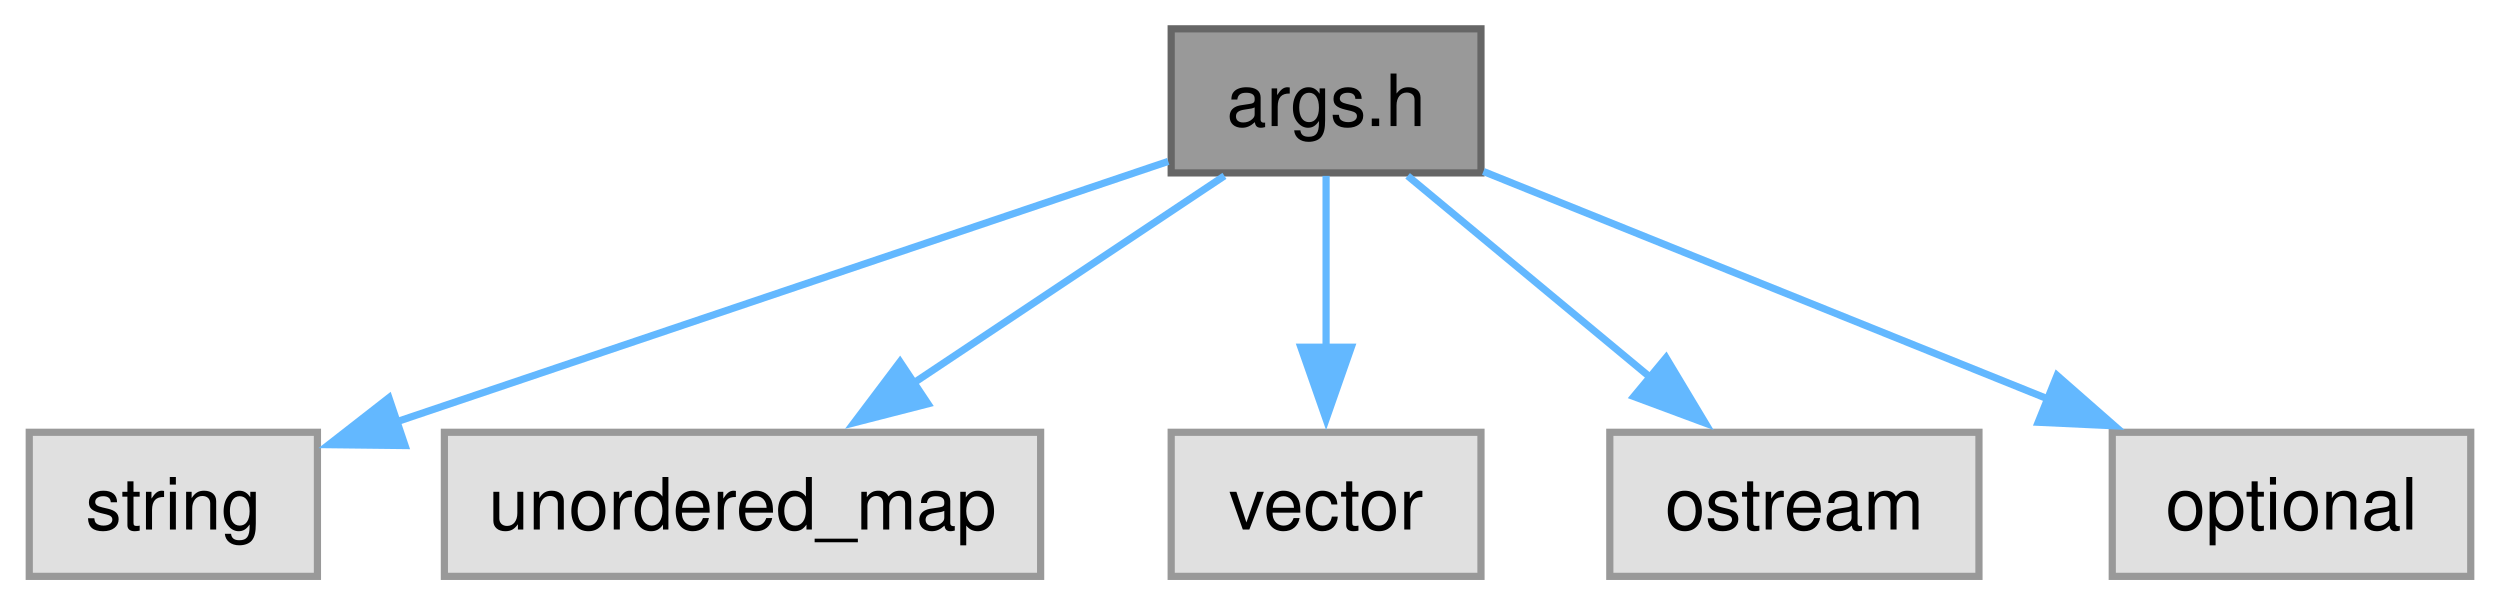
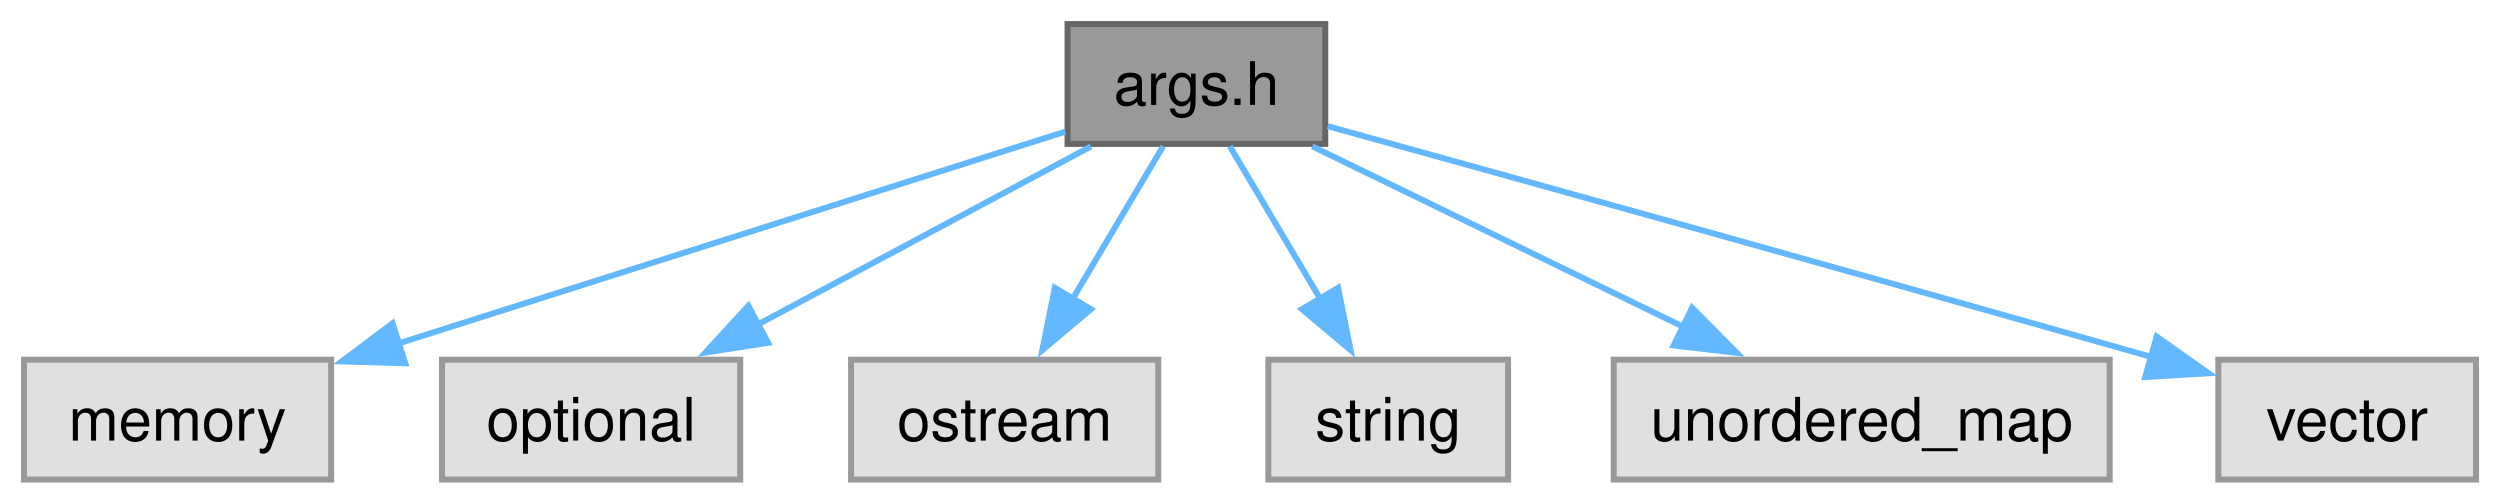
- <svg xmlns="http://www.w3.org/2000/svg" xmlns:xlink="http://www.w3.org/1999/xlink" width="347pt" height="84pt" viewBox="0.00 0.00 346.88 84.00">
+ <svg xmlns="http://www.w3.org/2000/svg" xmlns:xlink="http://www.w3.org/1999/xlink" width="417pt" height="84pt" viewBox="0.00 0.00 417.12 84.00">
  <g id="graph0" class="graph" transform="scale(1 1) rotate(0) translate(4 80)">
    <g id="Node000001" class="node">
      <g id="a_Node000001">
        <a xlink:title=" ">
-           <polygon fill="#999999" stroke="#666666" points="201.5,-76 158.5,-76 158.5,-56 201.5,-56 201.5,-76" />
-           <text text-anchor="middle" x="180" y="-62.5" font-family="Helvetica,sans-Serif" font-size="10.00">args.h</text>
+           <polygon fill="#999999" stroke="#666666" points="217.12,-76 174.12,-76 174.12,-56 217.12,-56 217.12,-76" />
+           <text text-anchor="middle" x="195.62" y="-62.5" font-family="Helvetica,sans-Serif" font-size="10.00">args.h</text>
        </a>
      </g>
    </g>
    <g id="Node000002" class="node">
      <g id="a_Node000002">
        <a xlink:title=" ">
-           <polygon fill="#e0e0e0" stroke="#999999" points="40,-20 0,-20 0,0 40,0 40,-20" />
-           <text text-anchor="middle" x="20" y="-6.5" font-family="Helvetica,sans-Serif" font-size="10.00">string</text>
+           <polygon fill="#e0e0e0" stroke="#999999" points="51.25,-20 0,-20 0,0 51.25,0 51.25,-20" />
+           <text text-anchor="middle" x="25.62" y="-6.5" font-family="Helvetica,sans-Serif" font-size="10.00">memory</text>
        </a>
      </g>
    </g>
    <g id="edge1_Node000001_Node000002" class="edge">
      <g id="a_edge1_Node000001_Node000002">
        <a xlink:title=" ">
-           <path fill="none" stroke="#63b8ff" d="M158.09,-57.6C130.34,-48.24 82.37,-32.05 50.91,-21.43" />
-           <polygon fill="#63b8ff" stroke="#63b8ff" points="52.16,-18.16 41.57,-18.28 49.92,-24.79 52.16,-18.16" />
+           <path fill="none" stroke="#63b8ff" d="M173.75,-58.05C145.63,-49.12 96.4,-33.48 62.46,-22.7" />
+           <polygon fill="#63b8ff" stroke="#63b8ff" points="63.62,-19.4 53.03,-19.71 61.5,-26.07 63.62,-19.4" />
        </a>
      </g>
    </g>
    <g id="Node000003" class="node">
      <g id="a_Node000003">
        <a xlink:title=" ">
-           <polygon fill="#e0e0e0" stroke="#999999" points="140.38,-20 57.62,-20 57.62,0 140.38,0 140.38,-20" />
-           <text text-anchor="middle" x="99" y="-6.5" font-family="Helvetica,sans-Serif" font-size="10.00">unordered_map</text>
+           <polygon fill="#e0e0e0" stroke="#999999" points="119.5,-20 69.75,-20 69.75,0 119.5,0 119.5,-20" />
+           <text text-anchor="middle" x="94.62" y="-6.5" font-family="Helvetica,sans-Serif" font-size="10.00">optional</text>
        </a>
      </g>
    </g>
    <g id="edge2_Node000001_Node000003" class="edge">
      <g id="a_edge2_Node000001_Node000003">
        <a xlink:title=" ">
-           <path fill="none" stroke="#63b8ff" d="M165.89,-55.59C154,-47.67 136.73,-36.16 122.72,-26.82" />
-           <polygon fill="#63b8ff" stroke="#63b8ff" points="124.74,-23.95 114.48,-21.32 120.86,-29.78 124.74,-23.95" />
+           <path fill="none" stroke="#63b8ff" d="M178.03,-55.59C162.7,-47.4 140.21,-35.37 122.44,-25.87" />
+           <polygon fill="#63b8ff" stroke="#63b8ff" points="124.16,-22.82 113.69,-21.19 120.86,-28.99 124.16,-22.82" />
        </a>
      </g>
    </g>
    <g id="Node000004" class="node">
      <g id="a_Node000004">
        <a xlink:title=" ">
-           <polygon fill="#e0e0e0" stroke="#999999" points="201.5,-20 158.5,-20 158.5,0 201.5,0 201.5,-20" />
-           <text text-anchor="middle" x="180" y="-6.5" font-family="Helvetica,sans-Serif" font-size="10.00">vector</text>
+           <polygon fill="#e0e0e0" stroke="#999999" points="189.25,-20 138,-20 138,0 189.25,0 189.25,-20" />
+           <text text-anchor="middle" x="163.62" y="-6.5" font-family="Helvetica,sans-Serif" font-size="10.00">ostream</text>
        </a>
      </g>
    </g>
    <g id="edge3_Node000001_Node000004" class="edge">
      <g id="a_edge3_Node000001_Node000004">
        <a xlink:title=" ">
-           <path fill="none" stroke="#63b8ff" d="M180,-55.59C180,-49.01 180,-39.96 180,-31.73" />
-           <polygon fill="#63b8ff" stroke="#63b8ff" points="183.5,-31.81 180,-21.81 176.5,-31.81 183.5,-31.81" />
+           <path fill="none" stroke="#63b8ff" d="M190.05,-55.59C185.88,-48.55 180.02,-38.67 174.88,-30" />
+           <polygon fill="#63b8ff" stroke="#63b8ff" points="178.02,-28.42 169.91,-21.6 171.99,-31.99 178.02,-28.42" />
        </a>
      </g>
    </g>
    <g id="Node000005" class="node">
      <g id="a_Node000005">
        <a xlink:title=" ">
-           <polygon fill="#e0e0e0" stroke="#999999" points="270.62,-20 219.38,-20 219.38,0 270.62,0 270.62,-20" />
-           <text text-anchor="middle" x="245" y="-6.5" font-family="Helvetica,sans-Serif" font-size="10.00">ostream</text>
+           <polygon fill="#e0e0e0" stroke="#999999" points="247.62,-20 207.62,-20 207.62,0 247.62,0 247.62,-20" />
+           <text text-anchor="middle" x="227.62" y="-6.5" font-family="Helvetica,sans-Serif" font-size="10.00">string</text>
        </a>
      </g>
    </g>
    <g id="edge4_Node000001_Node000005" class="edge">
      <g id="a_edge4_Node000001_Node000005">
        <a xlink:title=" ">
-           <path fill="none" stroke="#63b8ff" d="M191.32,-55.59C200.64,-47.85 214.08,-36.69 225.18,-27.47" />
-           <polygon fill="#63b8ff" stroke="#63b8ff" points="227.19,-30.35 232.64,-21.27 222.71,-24.96 227.19,-30.35" />
+           <path fill="none" stroke="#63b8ff" d="M201.2,-55.59C205.37,-48.55 211.23,-38.67 216.37,-30" />
+           <polygon fill="#63b8ff" stroke="#63b8ff" points="219.26,-31.99 221.34,-21.6 213.23,-28.42 219.26,-31.99" />
        </a>
      </g>
    </g>
    <g id="Node000006" class="node">
      <g id="a_Node000006">
        <a xlink:title=" ">
-           <polygon fill="#e0e0e0" stroke="#999999" points="338.88,-20 289.12,-20 289.12,0 338.88,0 338.88,-20" />
-           <text text-anchor="middle" x="314" y="-6.5" font-family="Helvetica,sans-Serif" font-size="10.00">optional</text>
+           <polygon fill="#e0e0e0" stroke="#999999" points="348,-20 265.25,-20 265.25,0 348,0 348,-20" />
+           <text text-anchor="middle" x="306.62" y="-6.5" font-family="Helvetica,sans-Serif" font-size="10.00">unordered_map</text>
        </a>
      </g>
    </g>
    <g id="edge5_Node000001_Node000006" class="edge">
      <g id="a_edge5_Node000001_Node000006">
        <a xlink:title=" ">
-           <path fill="none" stroke="#63b8ff" d="M201.83,-56.2C223.05,-47.65 255.59,-34.54 280.17,-24.63" />
-           <polygon fill="#63b8ff" stroke="#63b8ff" points="281.46,-27.89 289.43,-20.9 278.84,-21.39 281.46,-27.89" />
+           <path fill="none" stroke="#63b8ff" d="M214.96,-55.59C232.04,-47.28 257.23,-35.03 276.88,-25.47" />
+           <polygon fill="#63b8ff" stroke="#63b8ff" points="278.32,-28.66 285.78,-21.14 275.25,-22.37 278.32,-28.66" />
+         </a>
+       </g>
+     </g>
+     <g id="Node000007" class="node">
+       <g id="a_Node000007">
+         <a xlink:title=" ">
+           <polygon fill="#e0e0e0" stroke="#999999" points="409.12,-20 366.12,-20 366.12,0 409.12,0 409.12,-20" />
+           <text text-anchor="middle" x="387.62" y="-6.5" font-family="Helvetica,sans-Serif" font-size="10.00">vector</text>
+         </a>
+       </g>
+     </g>
+     <g id="edge6_Node000001_Node000007" class="edge">
+       <g id="a_edge6_Node000001_Node000007">
+         <a xlink:title=" ">
+           <path fill="none" stroke="#63b8ff" d="M217.52,-58.96C246.58,-50.92 299.75,-36.15 354.9,-20.47" />
+           <polygon fill="#63b8ff" stroke="#63b8ff" points="355.84,-23.84 364.5,-17.74 353.92,-17.11 355.84,-23.84" />
        </a>
      </g>
    </g>
  </g>
</svg>
